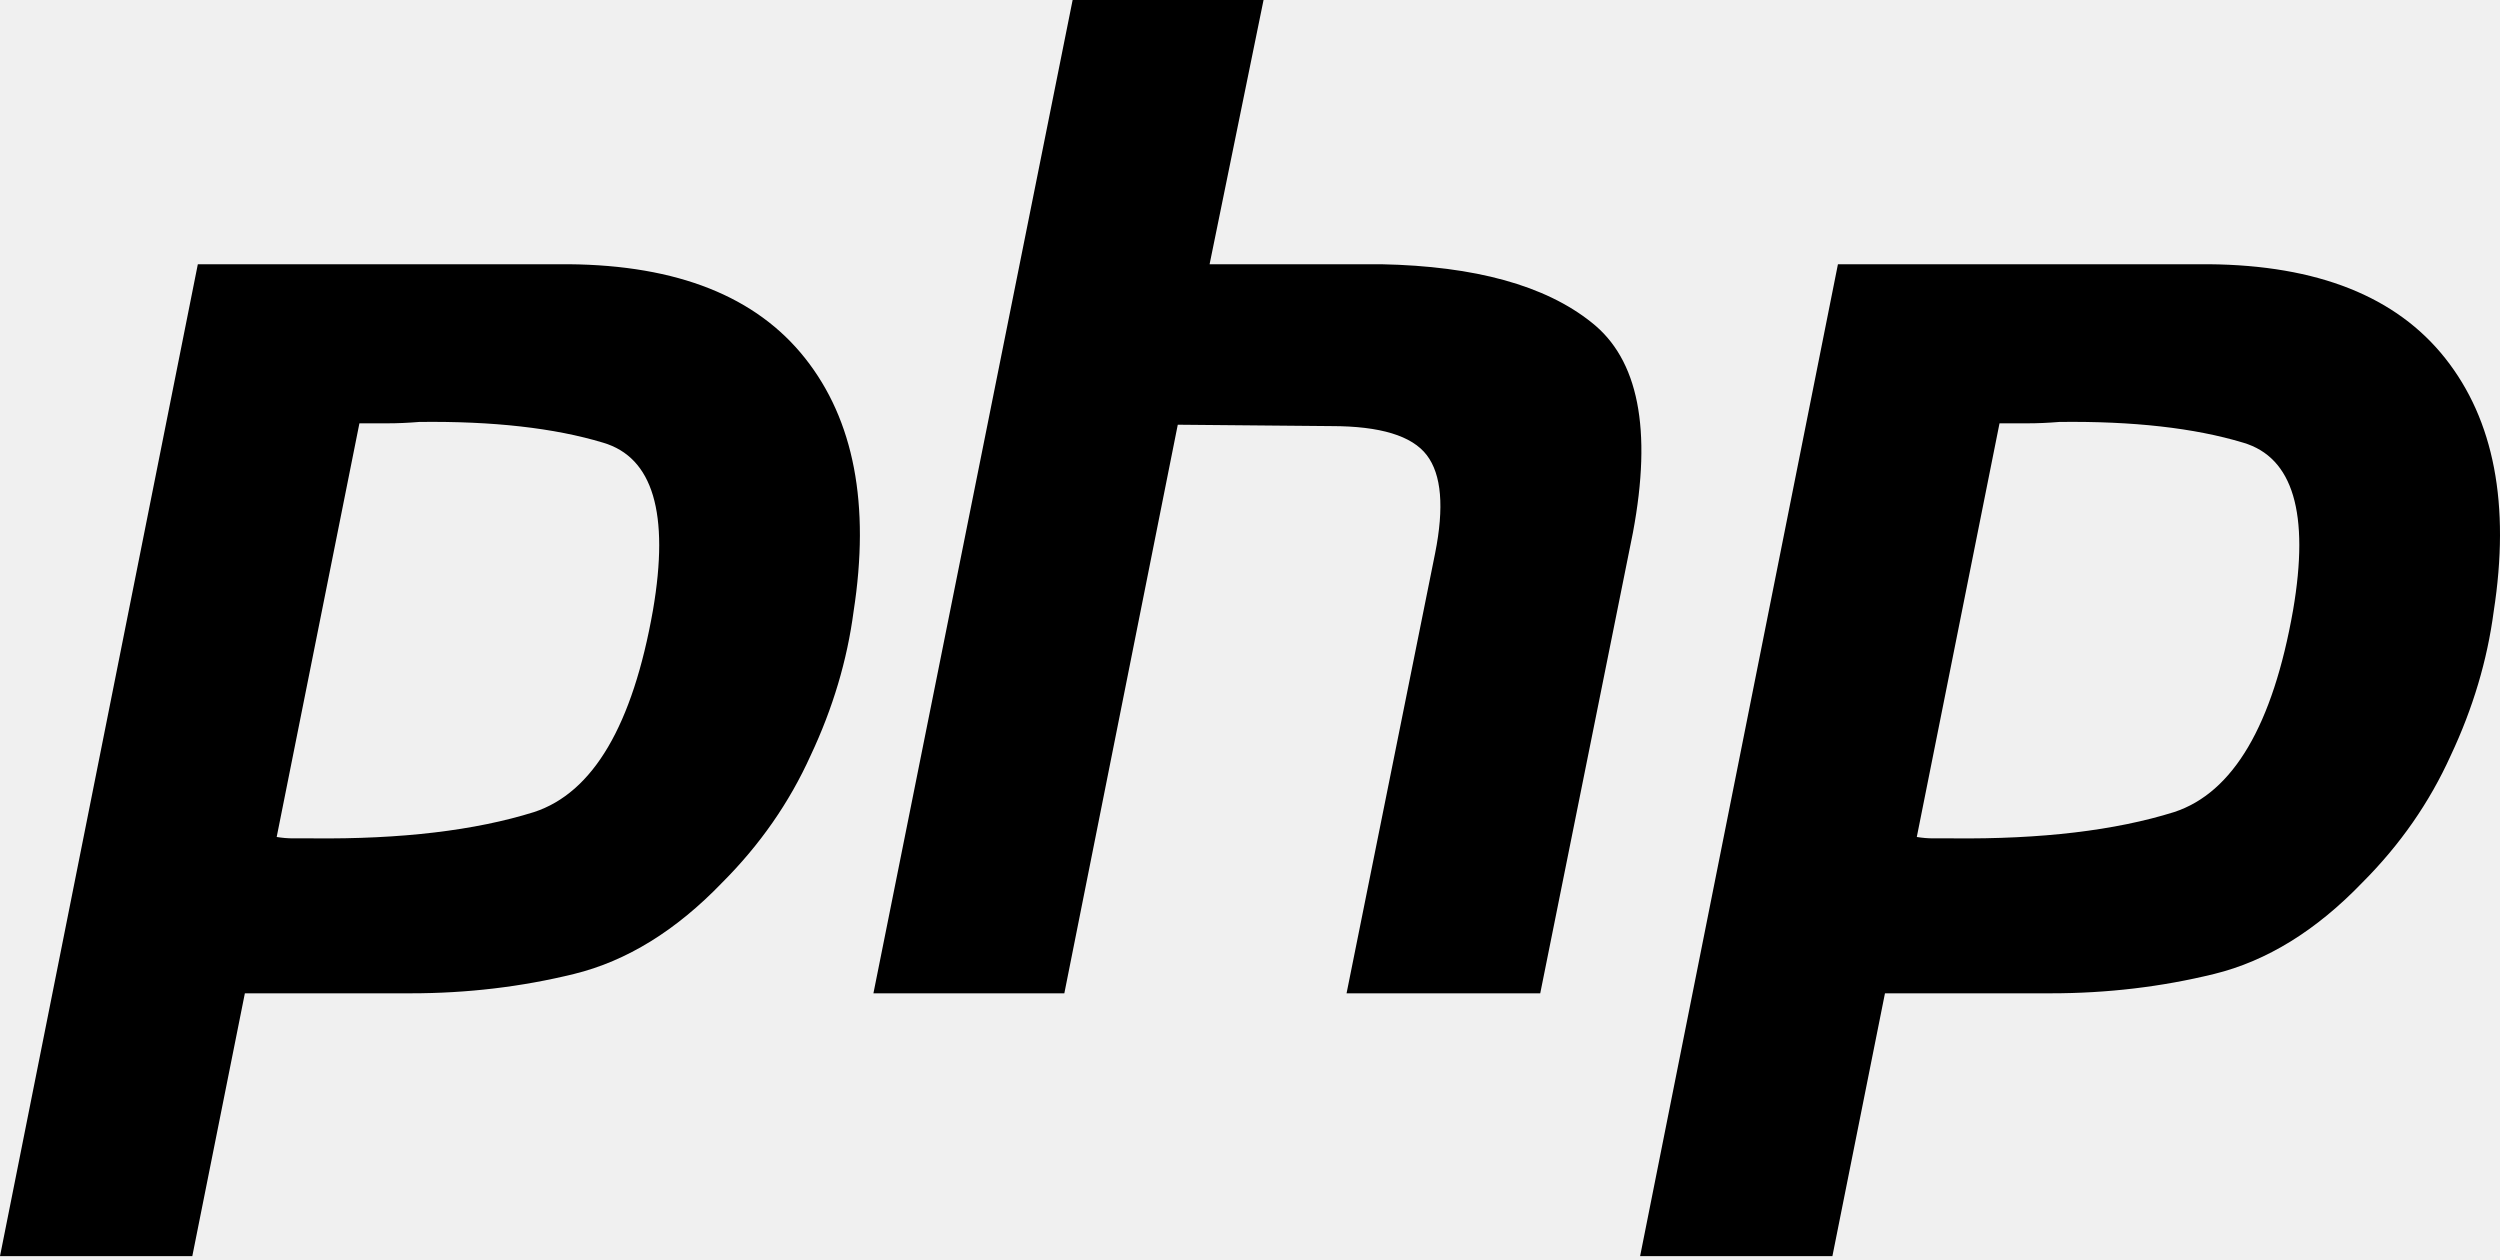
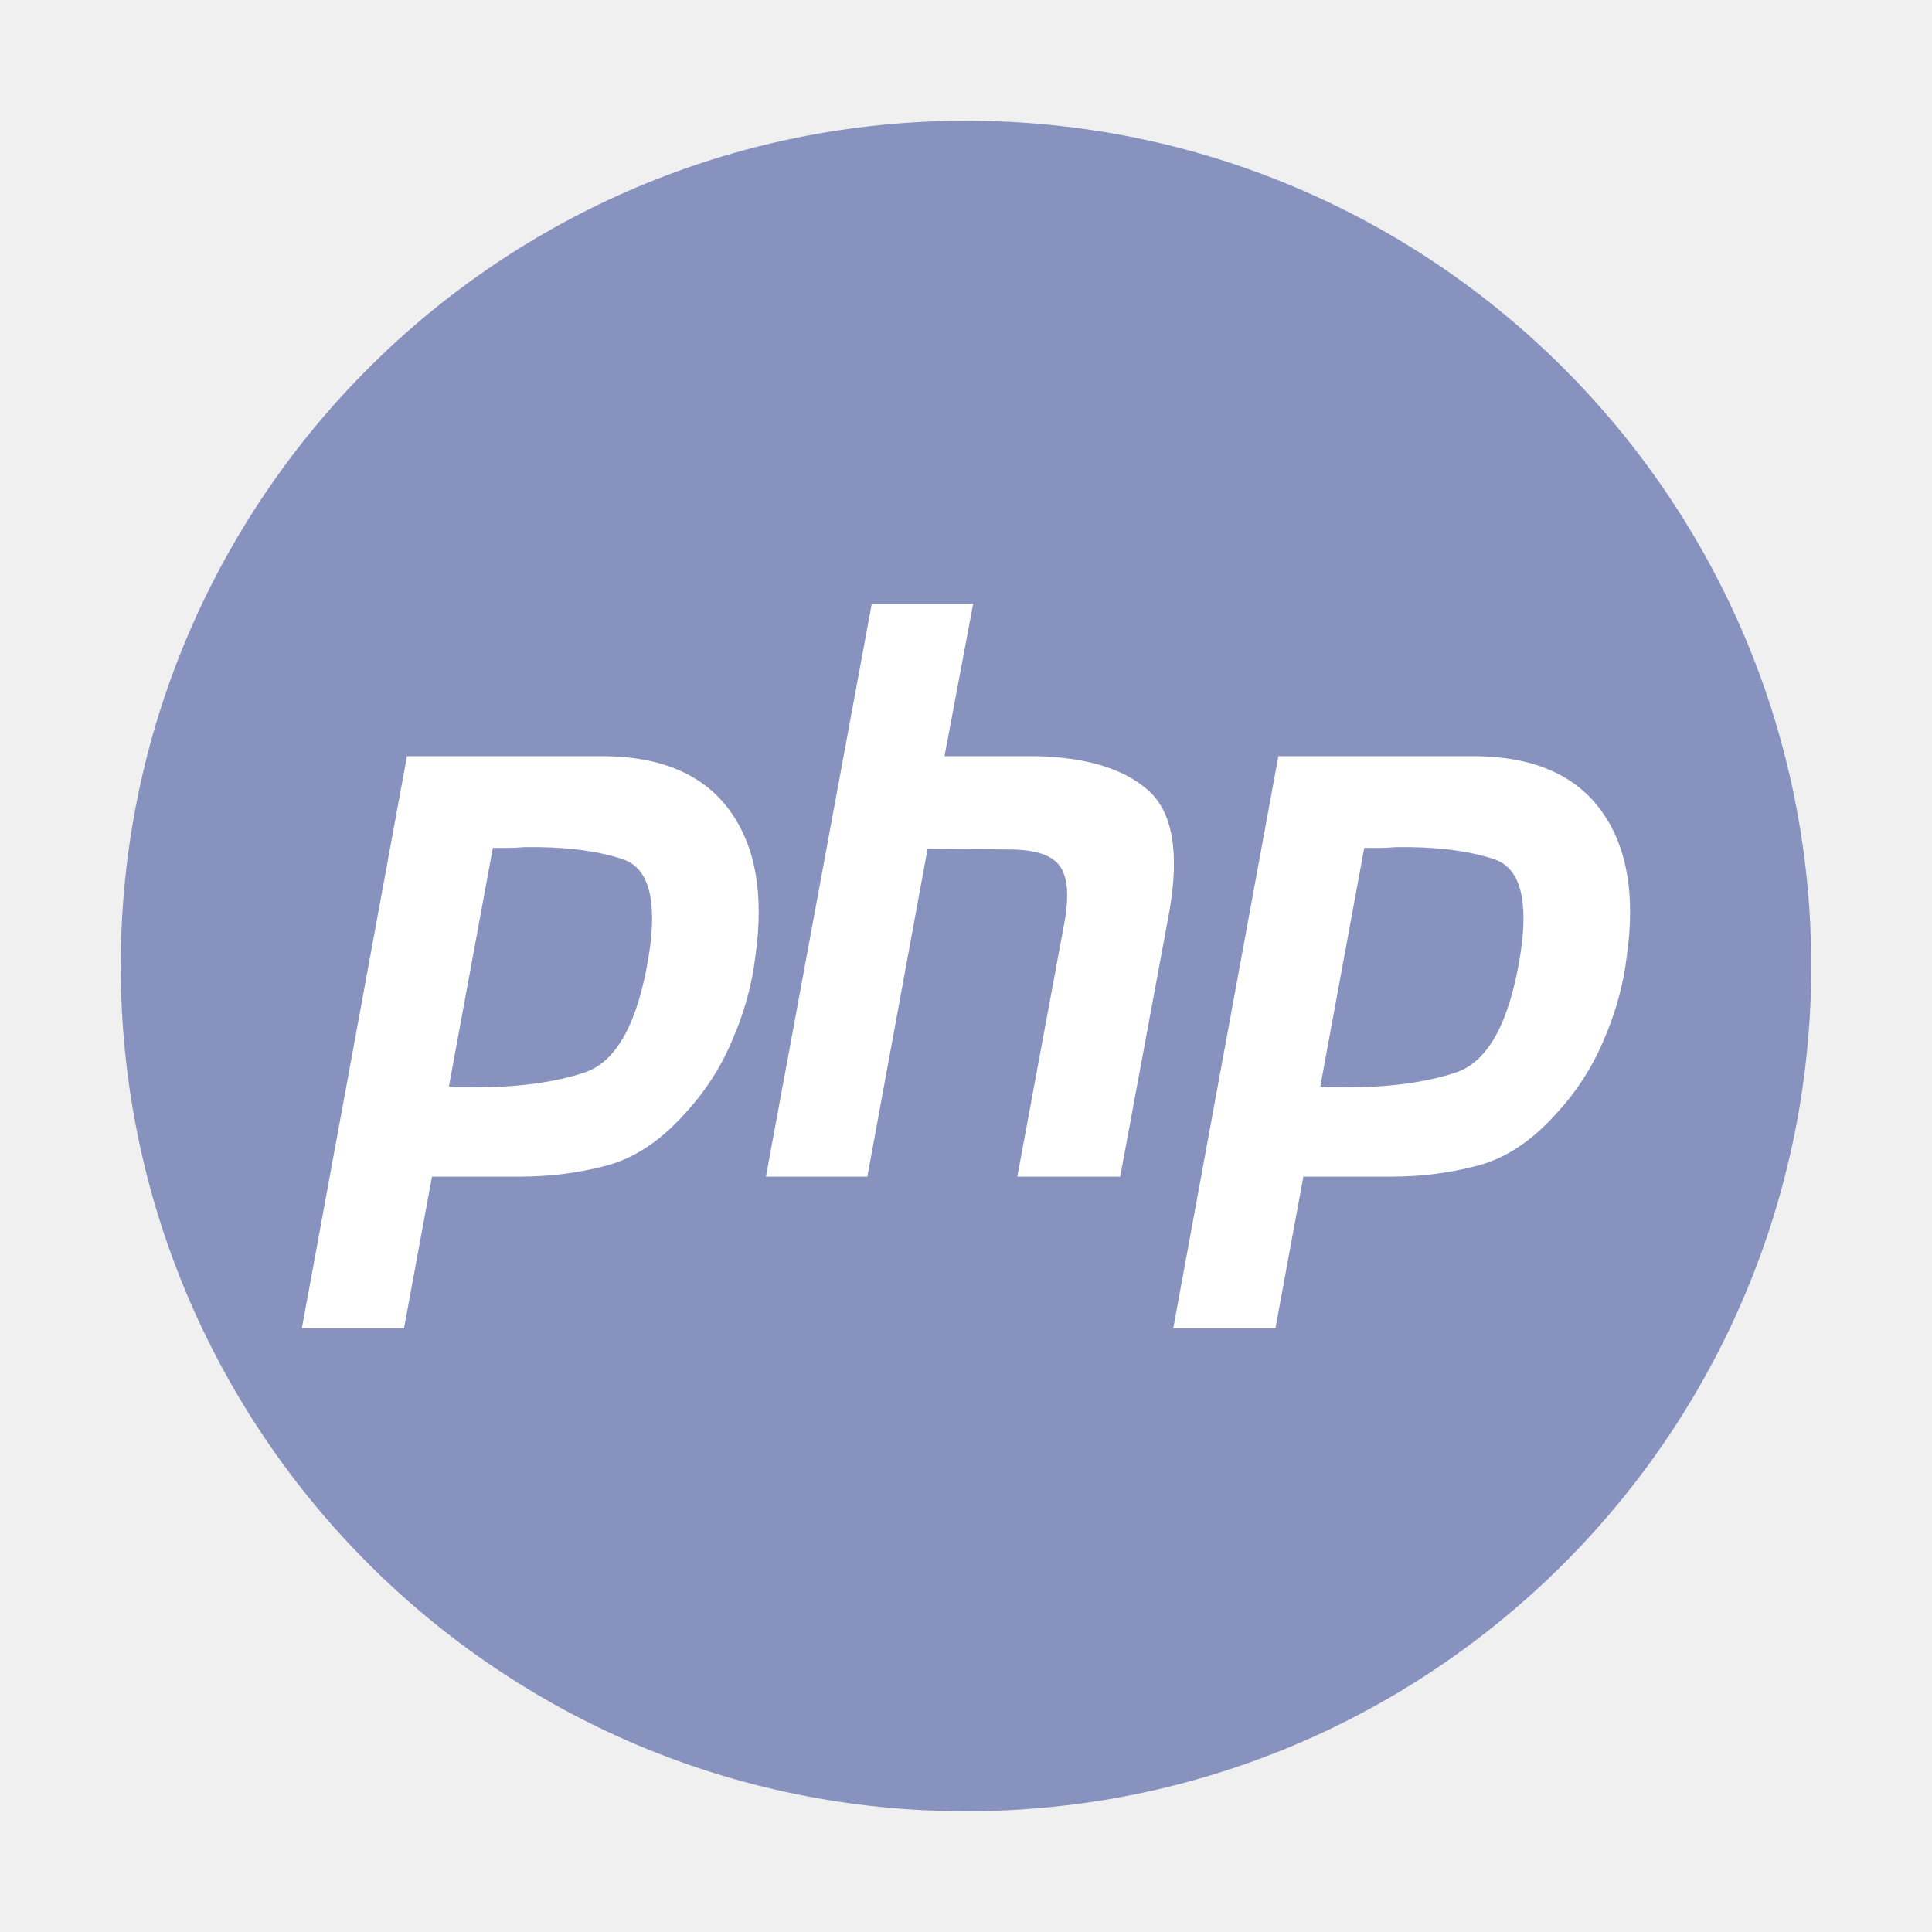
- <svg xmlns="http://www.w3.org/2000/svg" width="512" height="258" viewBox="0 0 512 258" fill="none">
-   <path d="M116.448 54.116C138.735 54.303 154.884 60.728 164.897 73.382C174.91 86.035 178.213 103.319 174.813 125.231C173.493 135.244 170.563 145.064 166.03 154.697C161.684 164.33 155.643 173.017 147.897 180.763C138.451 190.584 128.348 196.817 117.581 199.463C106.815 202.109 95.669 203.43 84.148 203.43H50.149L39.383 257.262H0L40.516 54.116H116.448ZM452.341 54.116C474.628 54.303 490.778 60.728 500.79 73.382C510.803 86.035 514.107 103.319 510.707 125.231C509.386 135.244 506.457 145.064 501.924 154.697C497.577 164.33 491.537 173.017 483.791 180.763C474.345 190.584 464.241 196.817 453.475 199.463C442.708 202.109 431.562 203.43 420.042 203.43H386.042L375.276 257.262H335.893L376.409 54.116H452.341ZM258.775 0L247.725 54.116H282.858C302.124 54.495 316.477 58.462 325.923 66.015C335.557 73.569 338.39 87.928 334.423 109.081L315.44 203.43H275.774L293.907 113.331C295.794 103.885 295.228 97.181 292.207 93.215C289.187 89.248 282.671 87.265 272.658 87.265L241.208 86.982L217.975 203.43H178.876L219.675 0H258.775ZM85.848 86.415C83.582 86.602 81.411 86.698 79.332 86.698L73.608 86.698L56.666 171.413C57.799 171.601 58.932 171.697 60.066 171.697H64.032C82.165 171.884 97.278 170.093 109.365 166.314C121.452 162.347 129.577 148.56 133.731 124.948C137.131 105.115 133.731 93.685 123.531 90.665C113.518 87.645 100.961 86.228 85.848 86.415ZM421.742 86.415C419.475 86.602 417.305 86.698 415.225 86.698L409.501 86.698L392.559 171.413C393.692 171.601 394.826 171.697 395.959 171.697H399.926C418.059 171.884 433.171 170.093 445.258 166.314C457.345 162.347 465.471 148.56 469.624 124.948C473.024 105.115 469.624 93.685 459.424 90.665C449.412 87.645 436.854 86.228 421.742 86.415Z" fill="black" />
+ <svg xmlns="http://www.w3.org/2000/svg" width="800px" height="800px" viewBox="0 0 32 32" fill="none">
+   <circle cx="16" cy="16" r="14" fill="#8892BF" />
+   <path d="M14.439 10H16.119L15.644 12.524H17.154C17.982 12.542 18.599 12.727 19.005 13.079C19.418 13.432 19.54 14.101 19.37 15.088L18.554 19.489H16.85L17.629 15.286C17.71 14.846 17.686 14.533 17.556 14.348C17.426 14.163 17.146 14.07 16.716 14.07L15.364 14.057L14.366 19.489H12.686L14.439 10Z" fill="white" />
+   <path fill-rule="evenodd" clip-rule="evenodd" d="M6.741 12.524H10.004C10.961 12.533 11.655 12.833 12.085 13.423C12.516 14.013 12.658 14.819 12.511 15.841C12.455 16.308 12.329 16.767 12.134 17.216C11.947 17.665 11.688 18.07 11.355 18.432C10.949 18.89 10.515 19.18 10.052 19.304C9.59 19.427 9.111 19.489 8.616 19.489H7.155L6.692 22H5L6.741 12.524ZM7.435 17.996L8.163 14.044H8.409C8.498 14.044 8.591 14.04 8.689 14.031C9.338 14.022 9.878 14.088 10.308 14.229C10.746 14.37 10.892 14.903 10.746 15.828C10.568 16.93 10.219 17.573 9.699 17.758C9.18 17.934 8.531 18.018 7.751 18.009H7.581C7.532 18.009 7.484 18.004 7.435 17.996Z" fill="white" />
+   <path fill-rule="evenodd" clip-rule="evenodd" d="M24.436 12.524H21.174L19.433 22H21.125L21.588 19.489H23.049C23.544 19.489 24.023 19.427 24.485 19.304C24.948 19.18 25.382 18.89 25.788 18.432C26.121 18.07 26.38 17.665 26.567 17.216C26.762 16.767 26.888 16.308 26.944 15.841C27.09 14.819 26.949 14.013 26.518 13.423C26.088 12.833 25.394 12.533 24.436 12.524ZM22.596 14.044L21.868 17.996C21.916 18.004 21.965 18.009 22.014 18.009H22.184C22.963 18.018 23.613 17.934 24.132 17.758C24.651 17.573 25.001 16.93 25.179 15.828C25.325 14.903 25.179 14.37 24.741 14.229C24.311 14.088 23.771 14.022 23.122 14.031C23.024 14.04 22.931 14.044 22.842 14.044H22.596Z" fill="white" />
</svg>
